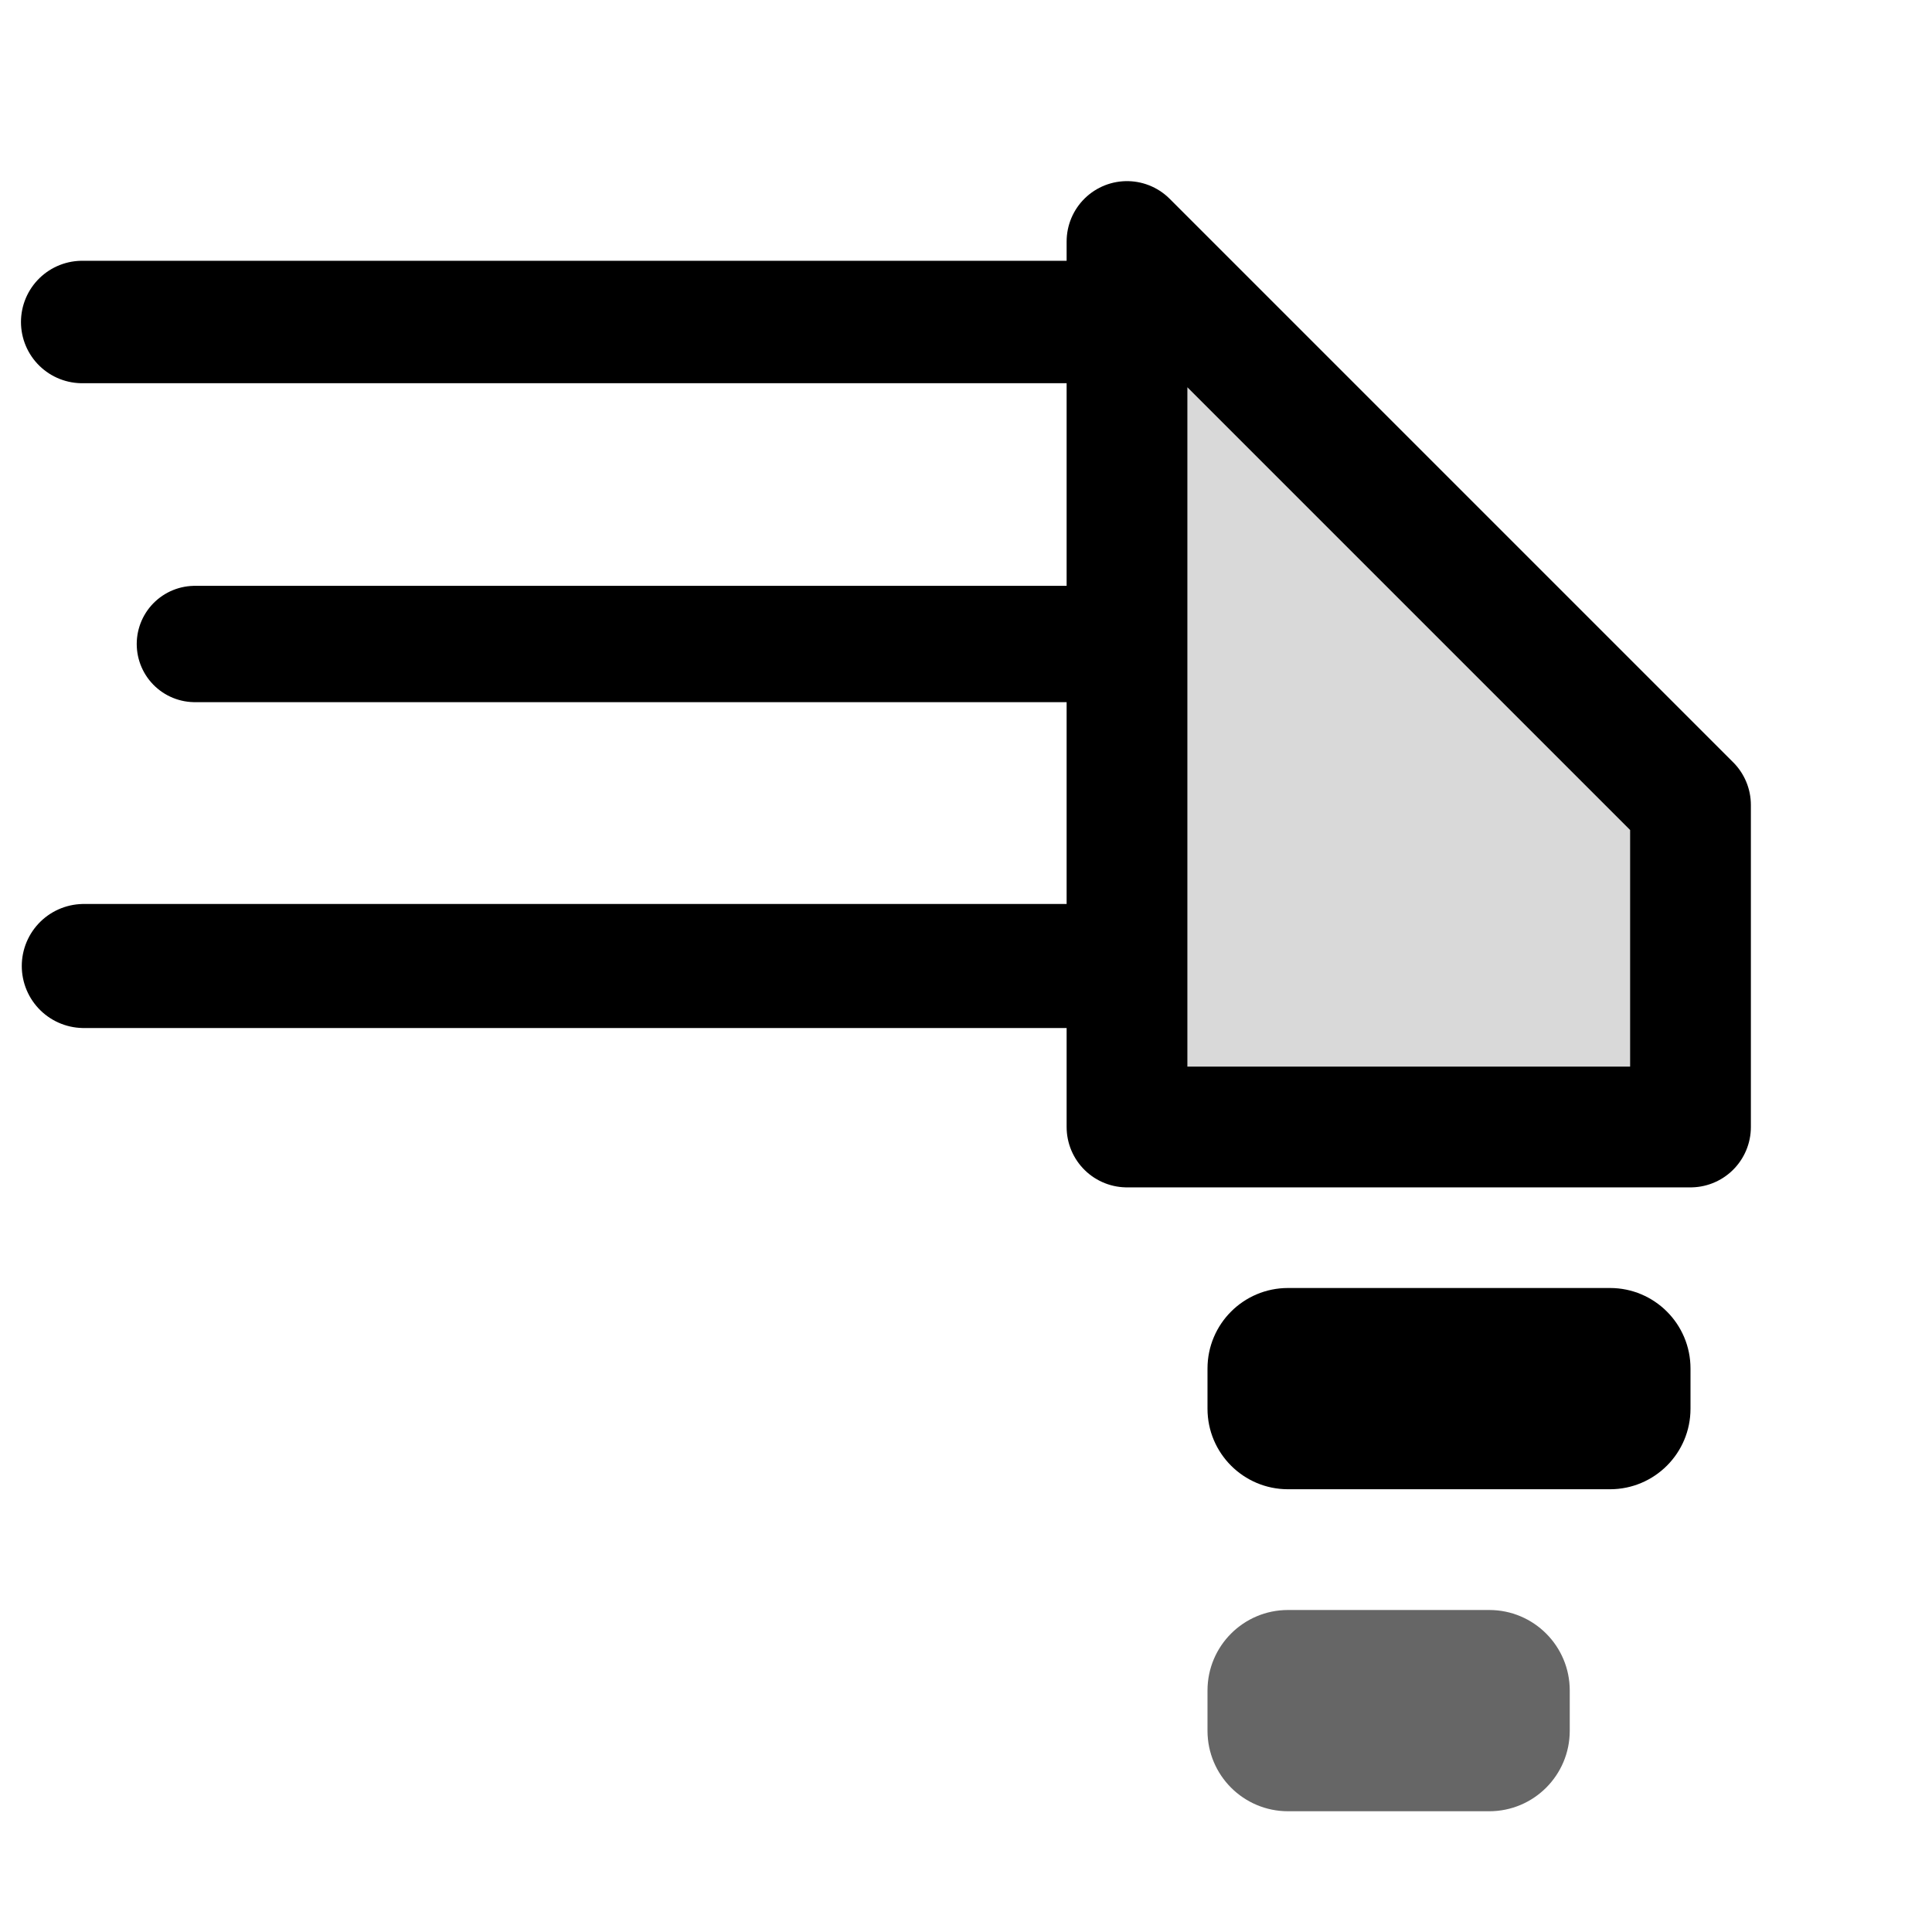
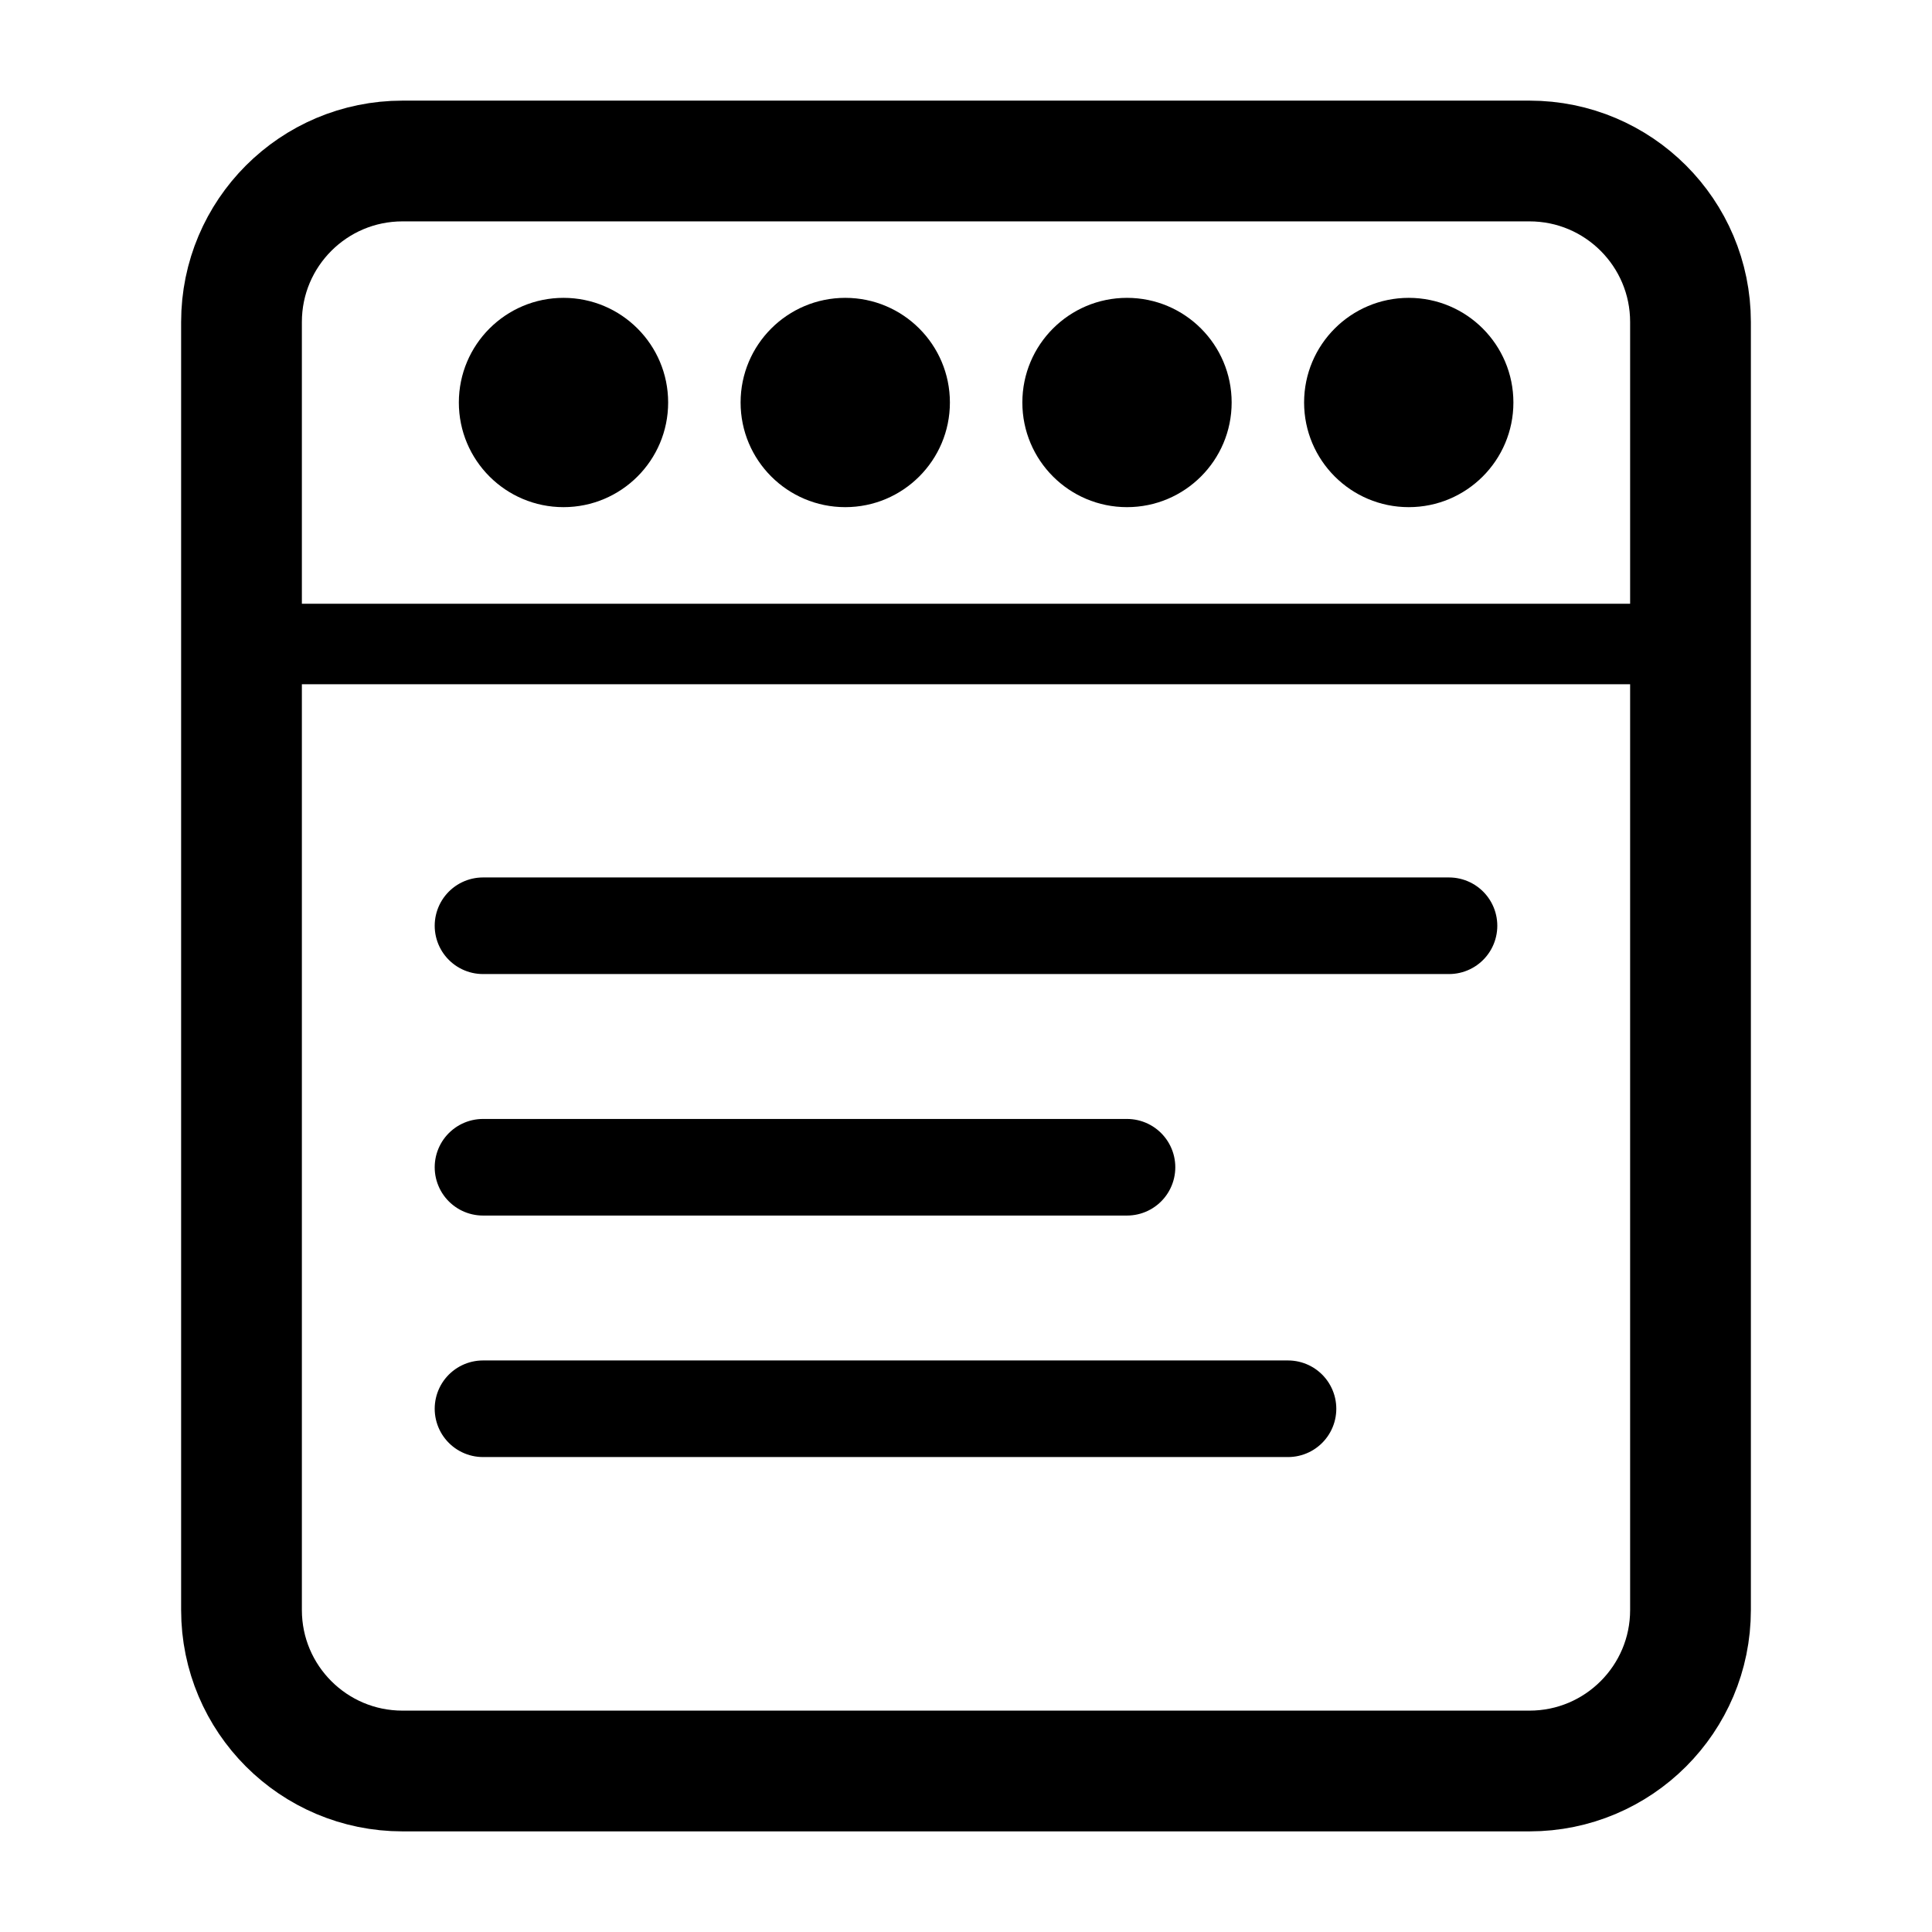
- <svg xmlns="http://www.w3.org/2000/svg" width="24" height="24" viewBox="0 0 24 24" fill="none" version="1.1" id="svg6">
-   <defs id="defs6" />
-   <line x1="1.021" y1="4" x2="13.362" y2="4" stroke="currentColor" stroke-width="1.521" stroke-linecap="round" id="line1" />
-   <line x1="2.421" y1="8" x2="13.557" y2="8" stroke="currentColor" stroke-width="1.445" stroke-linecap="round" id="line2" />
-   <line x1="1.041" y1="12" x2="13.705" y2="12" stroke="currentColor" stroke-width="1.541" stroke-linecap="round" id="line3" />
-   <path d="m 14,3 6.545,7 v 4 H 14 Z" fill="currentColor" opacity="0.15" id="path3" style="stroke-width:1.044" />
-   <path d="M14 3 L21 10 V14 H14 Z" stroke="currentColor" stroke-width="1.5" stroke-linejoin="round" fill="none" id="path4" />
-   <rect x="15" y="16" width="6" height="2.5" rx="1" fill="currentColor" id="rect4" />
-   <rect x="15" y="20" width="4.5" height="2.5" rx="1" fill="currentColor" opacity="0.6" id="rect5" />
+ <svg xmlns="http://www.w3.org/2000/svg" width="24" height="24" viewBox="0 0 24 24" fill="none">
+   <rect x="3" y="2" width="18" height="20" rx="2" stroke="currentColor" stroke-width="1.5" fill="none" />
+   <line x1="3" y1="8" x2="21" y2="8" stroke="currentColor" stroke-width="1" />
+   <circle cx="7" cy="5" r="1.3" fill="currentColor" />
+   <circle cx="10.5" cy="5" r="1.3" fill="currentColor" />
+   <circle cx="14" cy="5" r="1.3" fill="currentColor" />
+   <circle cx="17.5" cy="5" r="1.3" fill="currentColor" />
+   <line x1="6" y1="11.5" x2="18" y2="11.5" stroke="currentColor" stroke-width="1.2" stroke-linecap="round" />
+   <line x1="6" y1="14.5" x2="14" y2="14.5" stroke="currentColor" stroke-width="1.2" stroke-linecap="round" />
+   <line x1="6" y1="17.5" x2="16" y2="17.5" stroke="currentColor" stroke-width="1.2" stroke-linecap="round" />
</svg>
